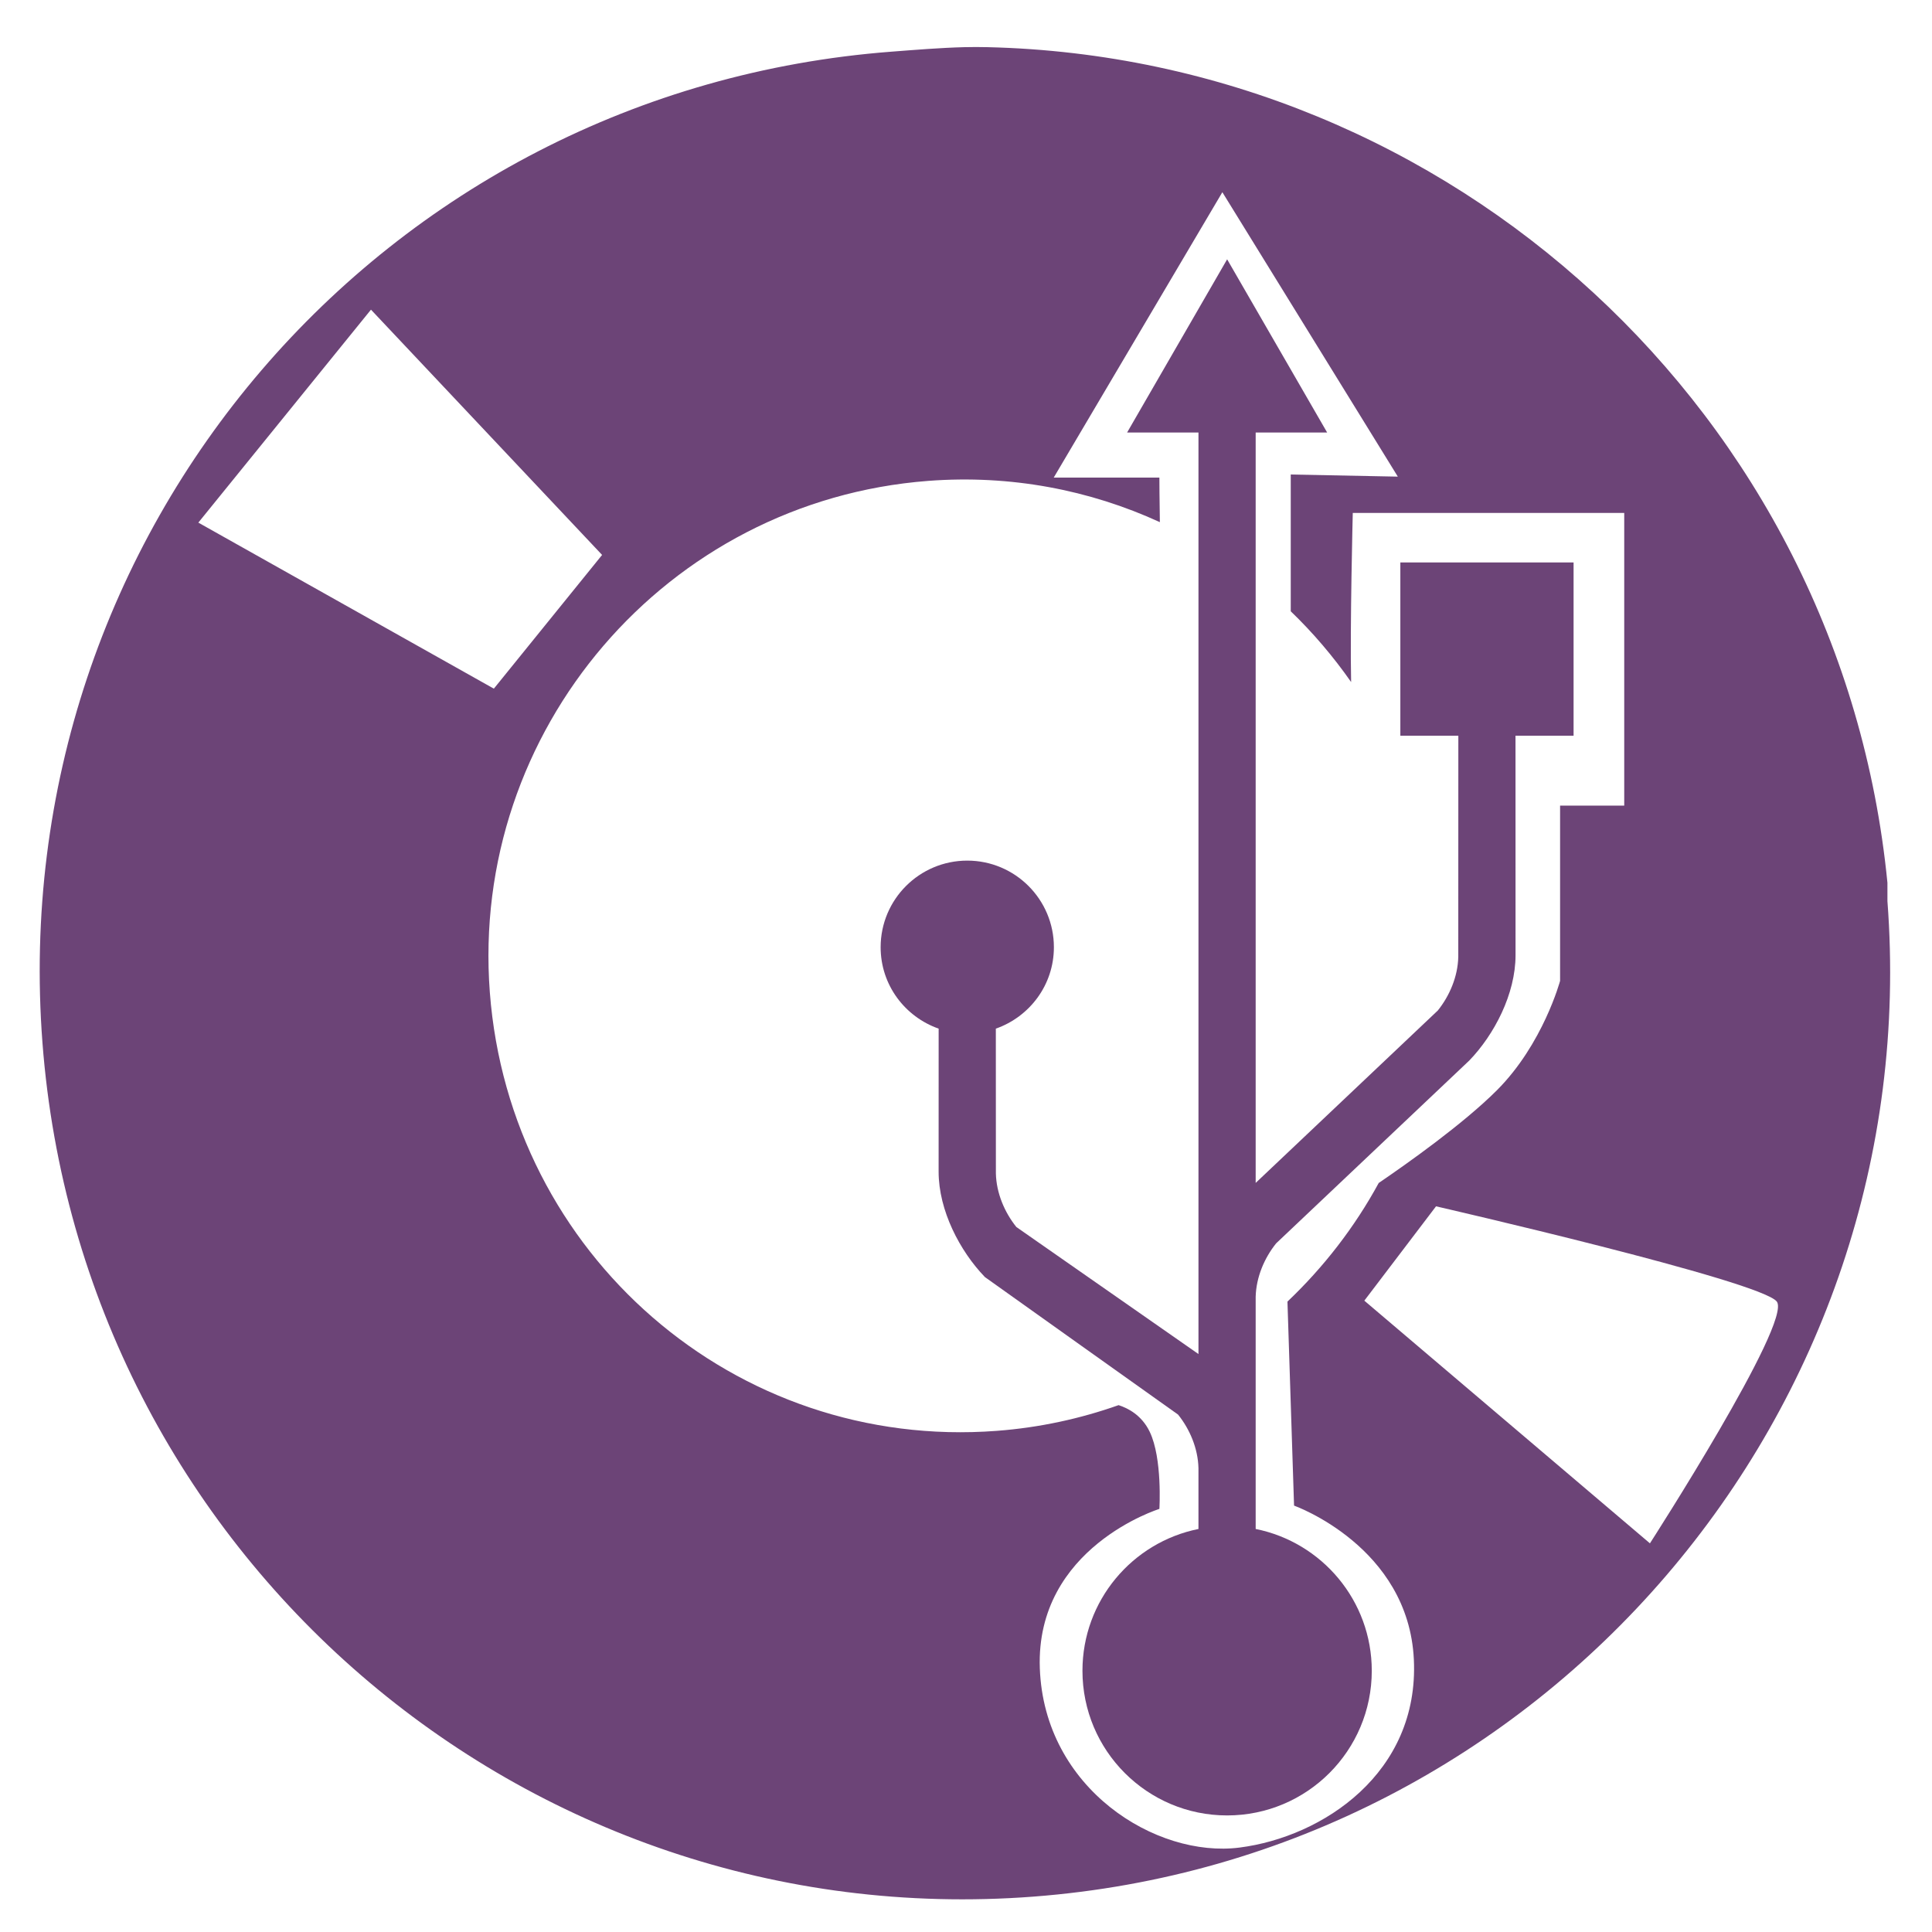
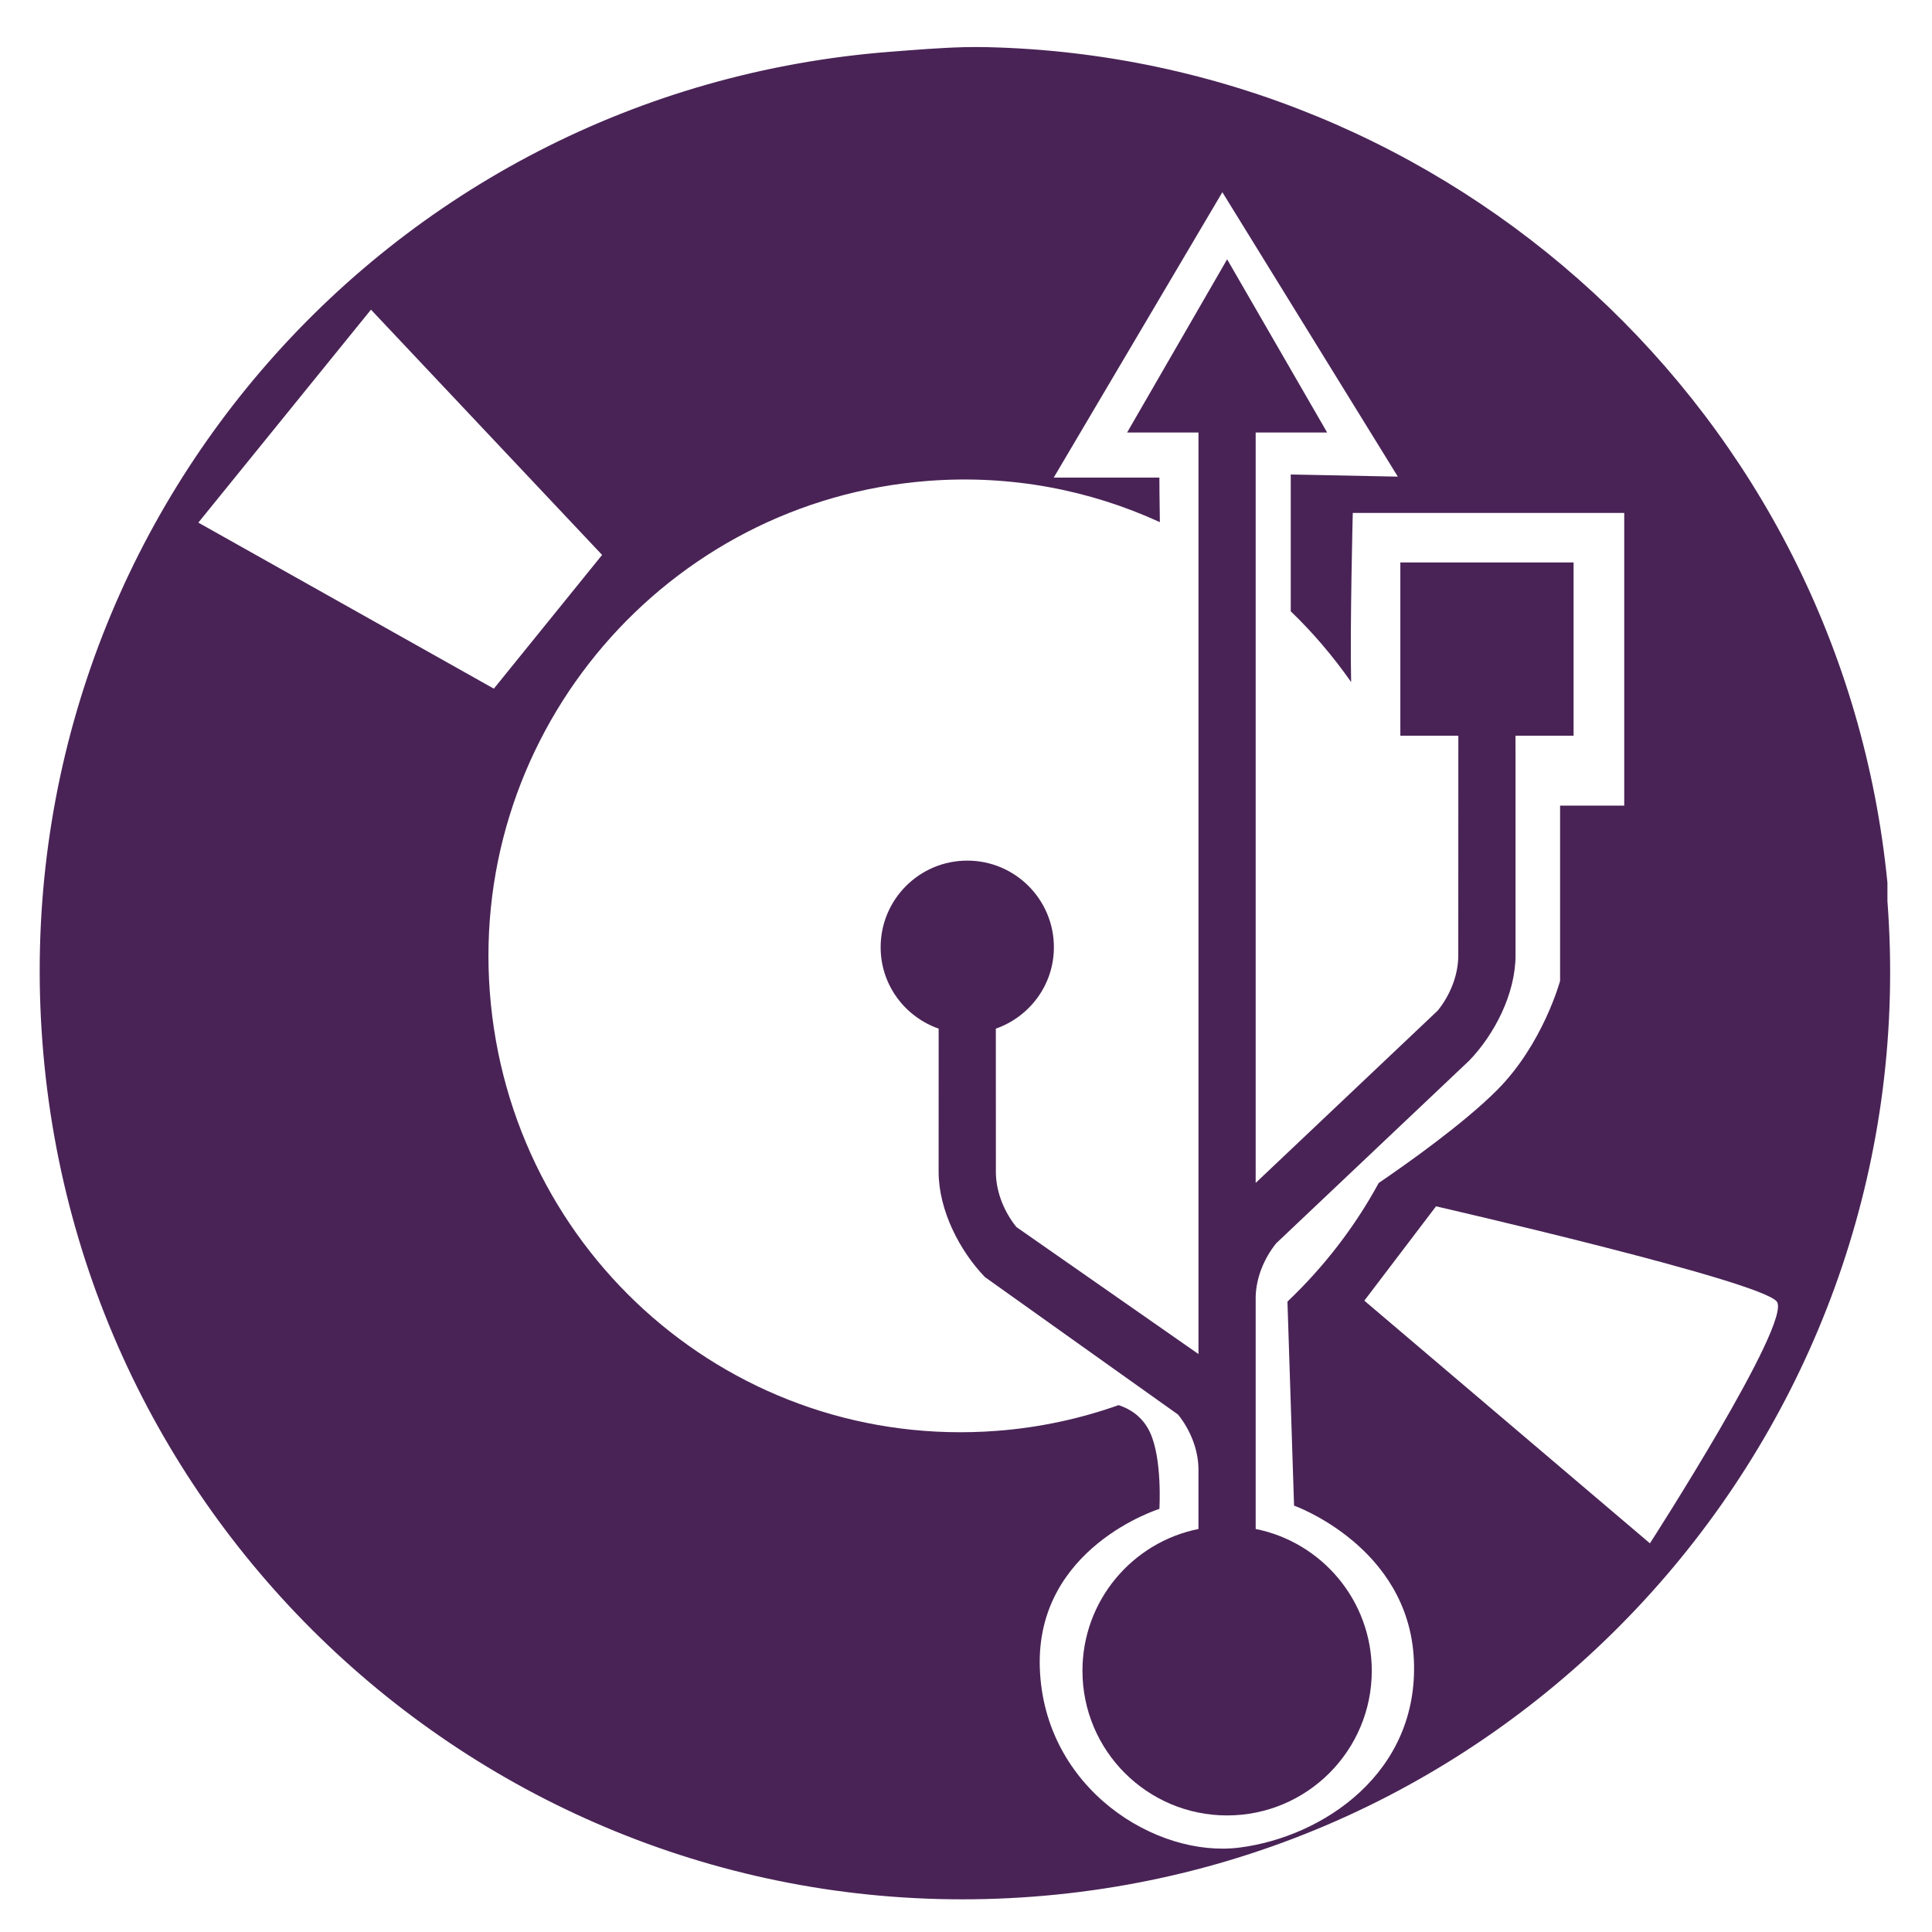
<svg xmlns="http://www.w3.org/2000/svg" width="256" height="256" id="svg2" version="1.1">
  <defs id="defs4">
    </defs>
  <g id="layer1" transform="translate(0,-796.3622)">
-     <path style="fill:#6c4477;fill-opacity:1;stroke:none" d="M 127.75 6.25 C 124.576 6.332 121.275 6.606 118.156 6.844 C 50.587 11.993 0.476 70.587 5.625 138.156 C 10.774 205.726 69.368 256.461 136.938 251.312 C 204.507 246.164 255.243 186.976 250.094 119.406 L 250.094 116.969 C 243.98 54.718 192.131 7.702 130.875 6.25 C 129.854 6.226 128.808 6.223 127.75 6.25 z M 161.969 25.469 L 185.219 63.156 L 171.031 62.875 L 171.031 81 C 173.989 83.842 176.662 86.989 179.031 90.375 C 178.865 83.155 179.25 67.969 179.25 67.969 L 215.219 67.969 L 215.219 106.75 L 206.719 106.75 L 206.719 129.969 C 206.719 129.969 204.464 138.348 198.344 144.469 C 193.879 148.933 186.424 154.207 182.688 156.75 C 179.505 162.601 175.405 167.898 170.594 172.469 L 171.469 199.5 C 171.469 199.5 186.636 204.897 187.344 219.906 C 188.052 234.915 175.294 243.397 164.25 244.812 C 153.206 246.228 138.348 237.031 137.781 221.031 C 137.215 205.031 153.625 199.938 153.625 199.938 C 153.625 199.938 154.043 193.259 152.344 189.719 C 151.282 187.506 149.447 186.582 148.219 186.188 C 143.125 187.99 137.74 189.164 132.094 189.594 C 97.379 192.239 67.552 166.215 64.906 131.5 C 62.261 96.785 88.285 66.364 123 63.719 C 133.923 62.886 144.4 64.926 153.688 69.188 C 153.638 66.706 153.625 63.281 153.625 63.281 L 139.625 63.281 L 161.969 25.469 z M 49.156 41.031 L 79.781 73.531 L 65.438 91.25 L 26.281 69.25 L 49.156 41.031 z M 190.281 159.844 C 190.281 159.844 233.381 169.727 235.438 172.469 C 237.494 175.211 218.625 204.5 218.625 204.5 L 180.781 172.344 L 190.281 159.844 z " transform="translate(0,796.3622)" id="path4131" />
-     <path d="m 162.603,830.719 -13.254,22.95 9.454,0 0,122.111 -24.131,-16.833 c -1.558,-1.944 -2.651,-4.487 -2.712,-7.103 0,-10.584 -0.003,-16.869 -0.007,-19.182 4.468,-1.568 7.693,-5.781 7.693,-10.788 0,-6.335 -5.141,-11.476 -11.478,-11.476 -6.34,0 -11.479,5.141 -11.479,11.476 0,5.008 3.223,9.22 7.687,10.788 l -0.004,18.958 c 0,5.138 2.819,10.522 6.124,13.949 -0.098,-0.094 -0.203,-0.191 0.002,0.006 0.082,0.072 25.6,18.226 25.6,18.226 1.556,1.94 2.642,4.482 2.704,7.096 l 0,8.064 c -8.767,1.759 -15.371,9.5 -15.371,18.786 0,10.587 8.582,19.169 19.166,19.169 10.587,0 19.17,-8.582 19.17,-19.169 0,-9.288 -6.61,-17.029 -15.384,-18.788 l 0,-7.831 c 0,-0.034 0.002,-0.067 0,-0.101 l 0,-22.829 c 0.067,-2.609 1.154,-5.148 2.712,-7.086 0,0 25.517,-24.155 25.599,-24.23 0.205,-0.194 0.098,-0.097 0.002,-0.002 3.304,-3.427 6.121,-8.813 6.121,-13.952 l -0.005,-29.083 7.695,0 0,-22.956 -22.954,0 0,22.956 7.685,0 c 0,0 -0.009,15.625 -0.009,29.307 -0.06,2.617 -1.152,5.163 -2.71,7.106 l -24.136,22.846 0,-99.432 9.47,0 -13.252,-22.95 z" id="path1334-4" style="fill:#6c4477" />
+     <path style="fill:#492356;fill-opacity:1;stroke:none" d="M 127.75 6.25 C 124.576 6.332 121.275 6.606 118.156 6.844 C 50.587 11.993 0.476 70.587 5.625 138.156 C 10.774 205.726 69.368 256.461 136.938 251.312 C 204.507 246.164 255.243 186.976 250.094 119.406 L 250.094 116.969 C 243.98 54.718 192.131 7.702 130.875 6.25 C 129.854 6.226 128.808 6.223 127.75 6.25 z M 161.969 25.469 L 185.219 63.156 L 171.031 62.875 L 171.031 81 C 173.989 83.842 176.662 86.989 179.031 90.375 C 178.865 83.155 179.25 67.969 179.25 67.969 L 215.219 67.969 L 215.219 106.75 L 206.719 106.75 L 206.719 129.969 C 206.719 129.969 204.464 138.348 198.344 144.469 C 193.879 148.933 186.424 154.207 182.688 156.75 C 179.505 162.601 175.405 167.898 170.594 172.469 L 171.469 199.5 C 171.469 199.5 186.636 204.897 187.344 219.906 C 188.052 234.915 175.294 243.397 164.25 244.812 C 153.206 246.228 138.348 237.031 137.781 221.031 C 137.215 205.031 153.625 199.938 153.625 199.938 C 153.625 199.938 154.043 193.259 152.344 189.719 C 151.282 187.506 149.447 186.582 148.219 186.188 C 143.125 187.99 137.74 189.164 132.094 189.594 C 97.379 192.239 67.552 166.215 64.906 131.5 C 62.261 96.785 88.285 66.364 123 63.719 C 133.923 62.886 144.4 64.926 153.688 69.188 C 153.638 66.706 153.625 63.281 153.625 63.281 L 139.625 63.281 L 161.969 25.469 z M 49.156 41.031 L 79.781 73.531 L 65.438 91.25 L 26.281 69.25 L 49.156 41.031 z M 190.281 159.844 C 190.281 159.844 233.381 169.727 235.438 172.469 C 237.494 175.211 218.625 204.5 218.625 204.5 L 180.781 172.344 L 190.281 159.844 z " transform="translate(0,796.3622)" id="path4131" />
+     <path d="m 162.603,830.719 -13.254,22.95 9.454,0 0,122.111 -24.131,-16.833 c -1.558,-1.944 -2.651,-4.487 -2.712,-7.103 0,-10.584 -0.003,-16.869 -0.007,-19.182 4.468,-1.568 7.693,-5.781 7.693,-10.788 0,-6.335 -5.141,-11.476 -11.478,-11.476 -6.34,0 -11.479,5.141 -11.479,11.476 0,5.008 3.223,9.22 7.687,10.788 l -0.004,18.958 c 0,5.138 2.819,10.522 6.124,13.949 -0.098,-0.094 -0.203,-0.191 0.002,0.006 0.082,0.072 25.6,18.226 25.6,18.226 1.556,1.94 2.642,4.482 2.704,7.096 l 0,8.064 c -8.767,1.759 -15.371,9.5 -15.371,18.786 0,10.587 8.582,19.169 19.166,19.169 10.587,0 19.17,-8.582 19.17,-19.169 0,-9.288 -6.61,-17.029 -15.384,-18.788 l 0,-7.831 c 0,-0.034 0.002,-0.067 0,-0.101 l 0,-22.829 c 0.067,-2.609 1.154,-5.148 2.712,-7.086 0,0 25.517,-24.155 25.599,-24.23 0.205,-0.194 0.098,-0.097 0.002,-0.002 3.304,-3.427 6.121,-8.813 6.121,-13.952 l -0.005,-29.083 7.695,0 0,-22.956 -22.954,0 0,22.956 7.685,0 c 0,0 -0.009,15.625 -0.009,29.307 -0.06,2.617 -1.152,5.163 -2.71,7.106 l -24.136,22.846 0,-99.432 9.47,0 -13.252,-22.95 z" id="path1334-4" style="fill:#492356;fill-opacity:1" />
  </g>
</svg>
